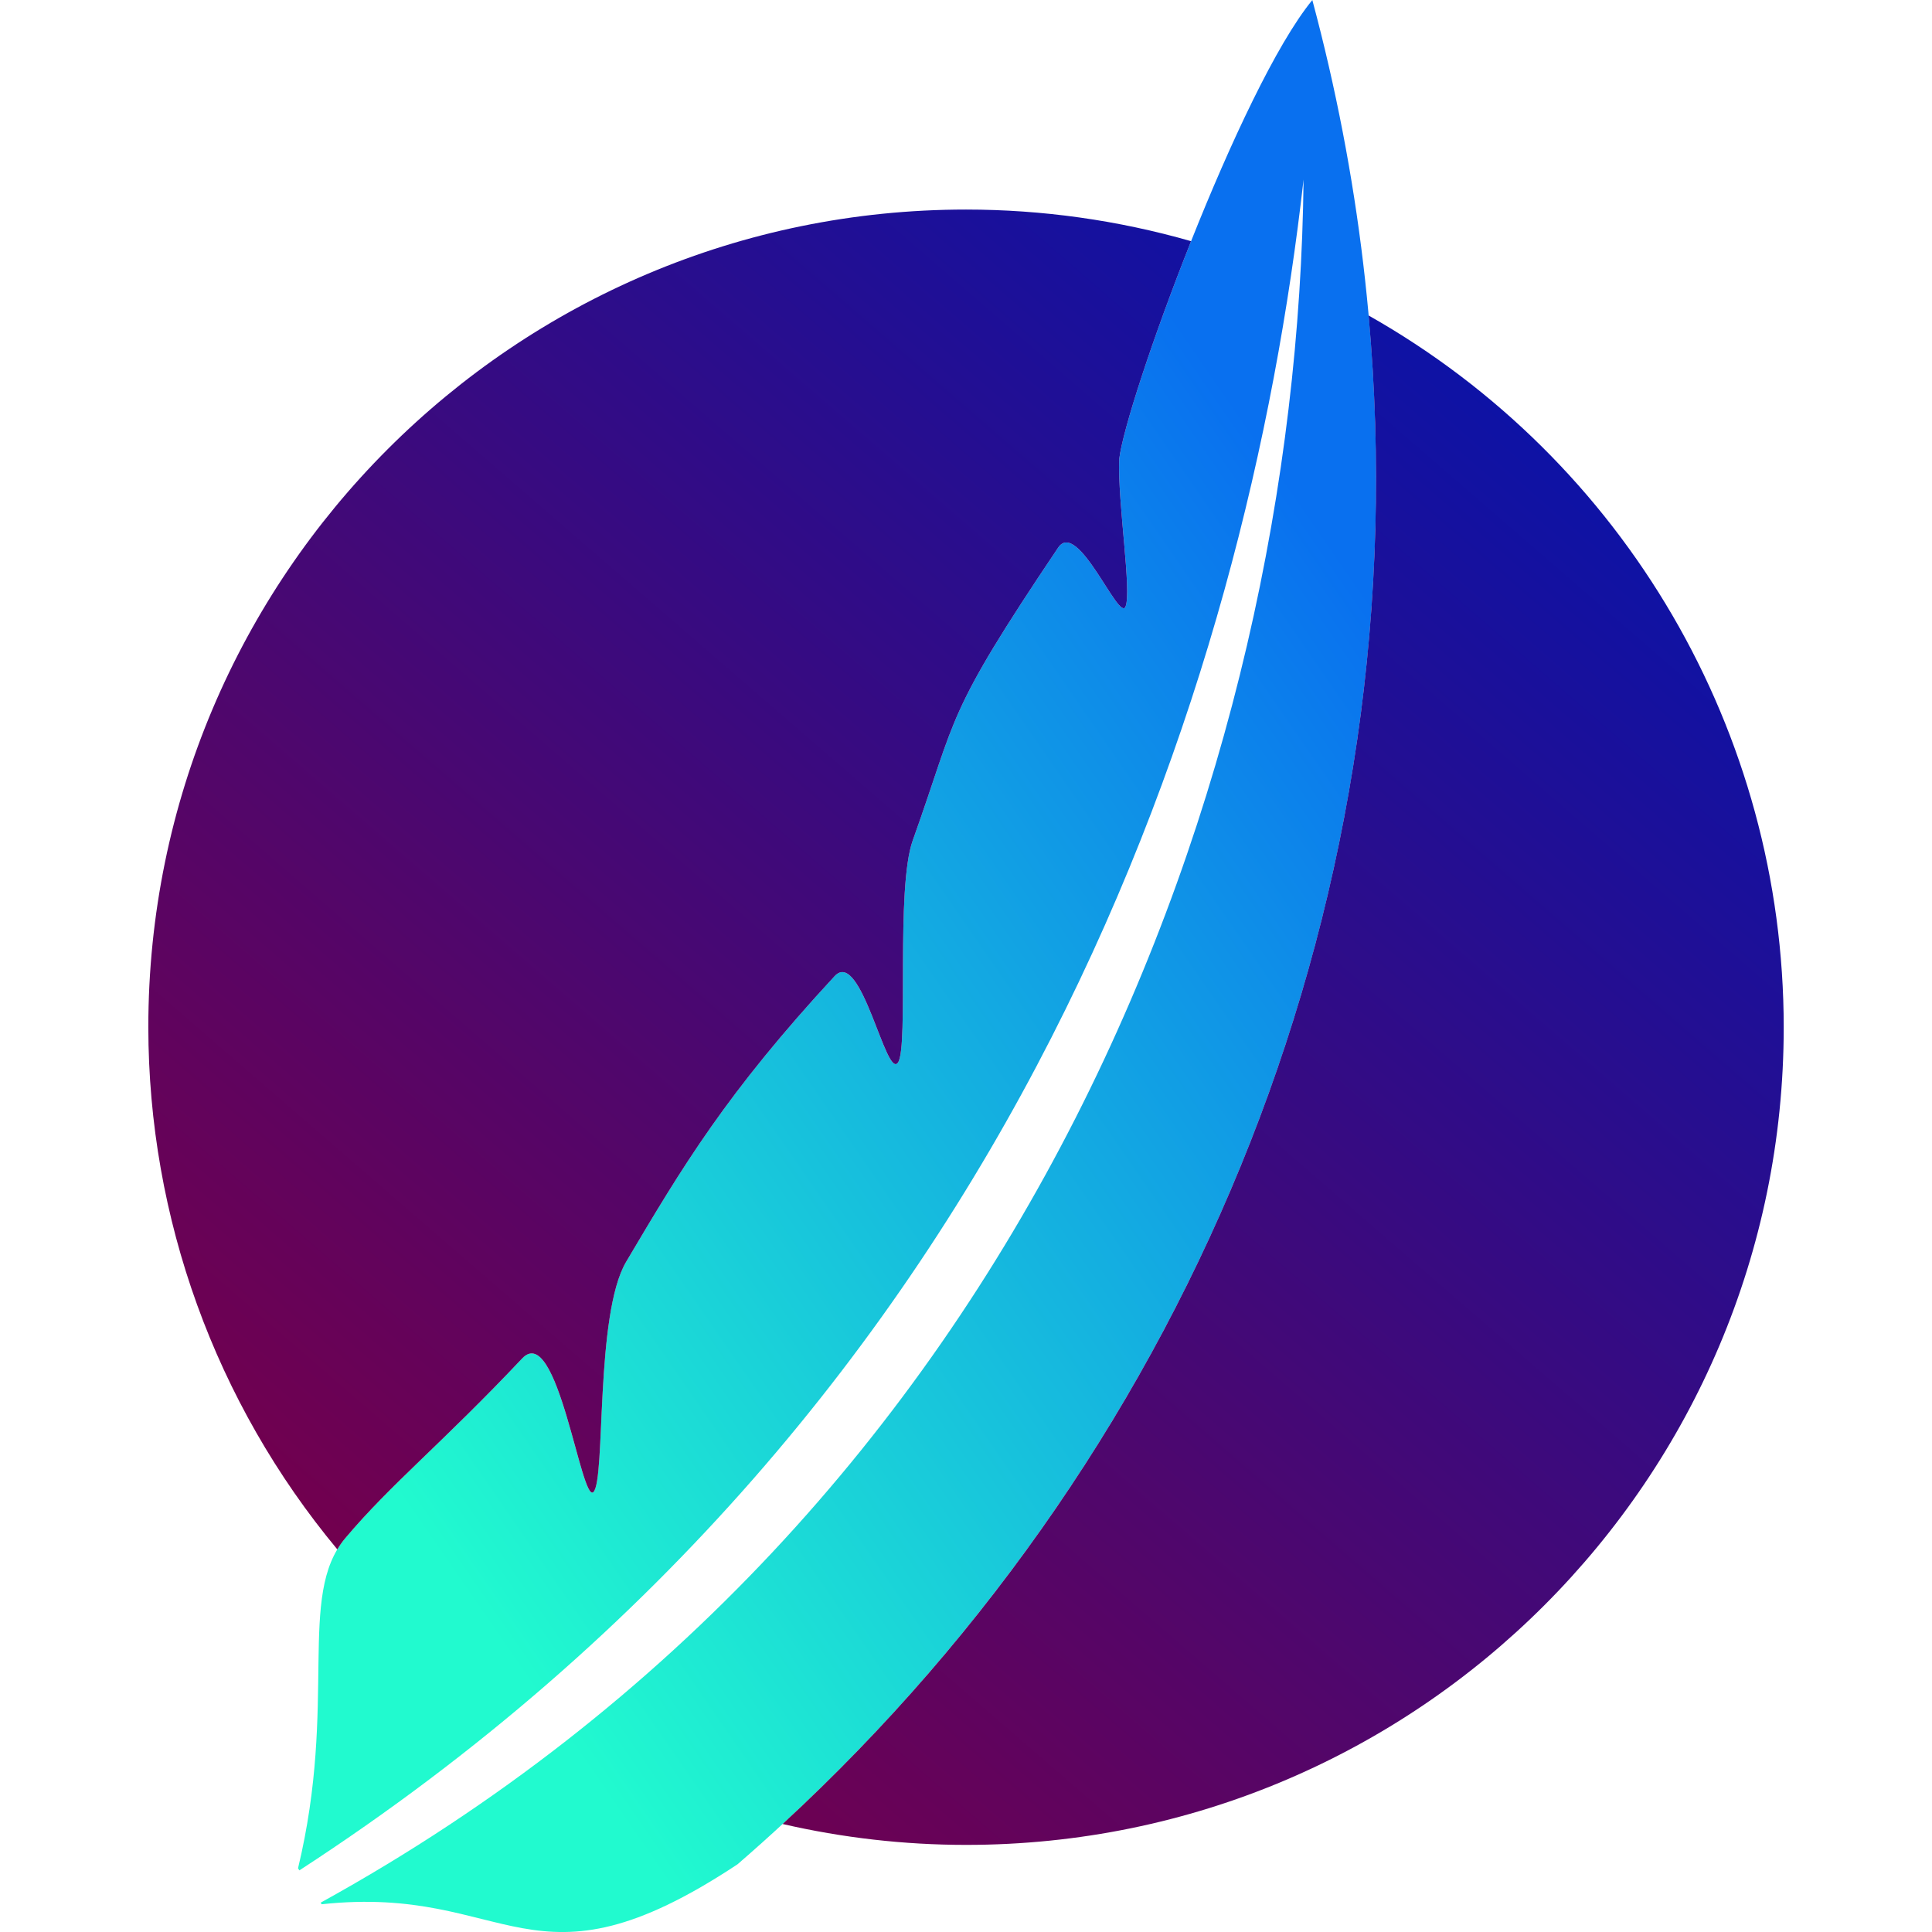
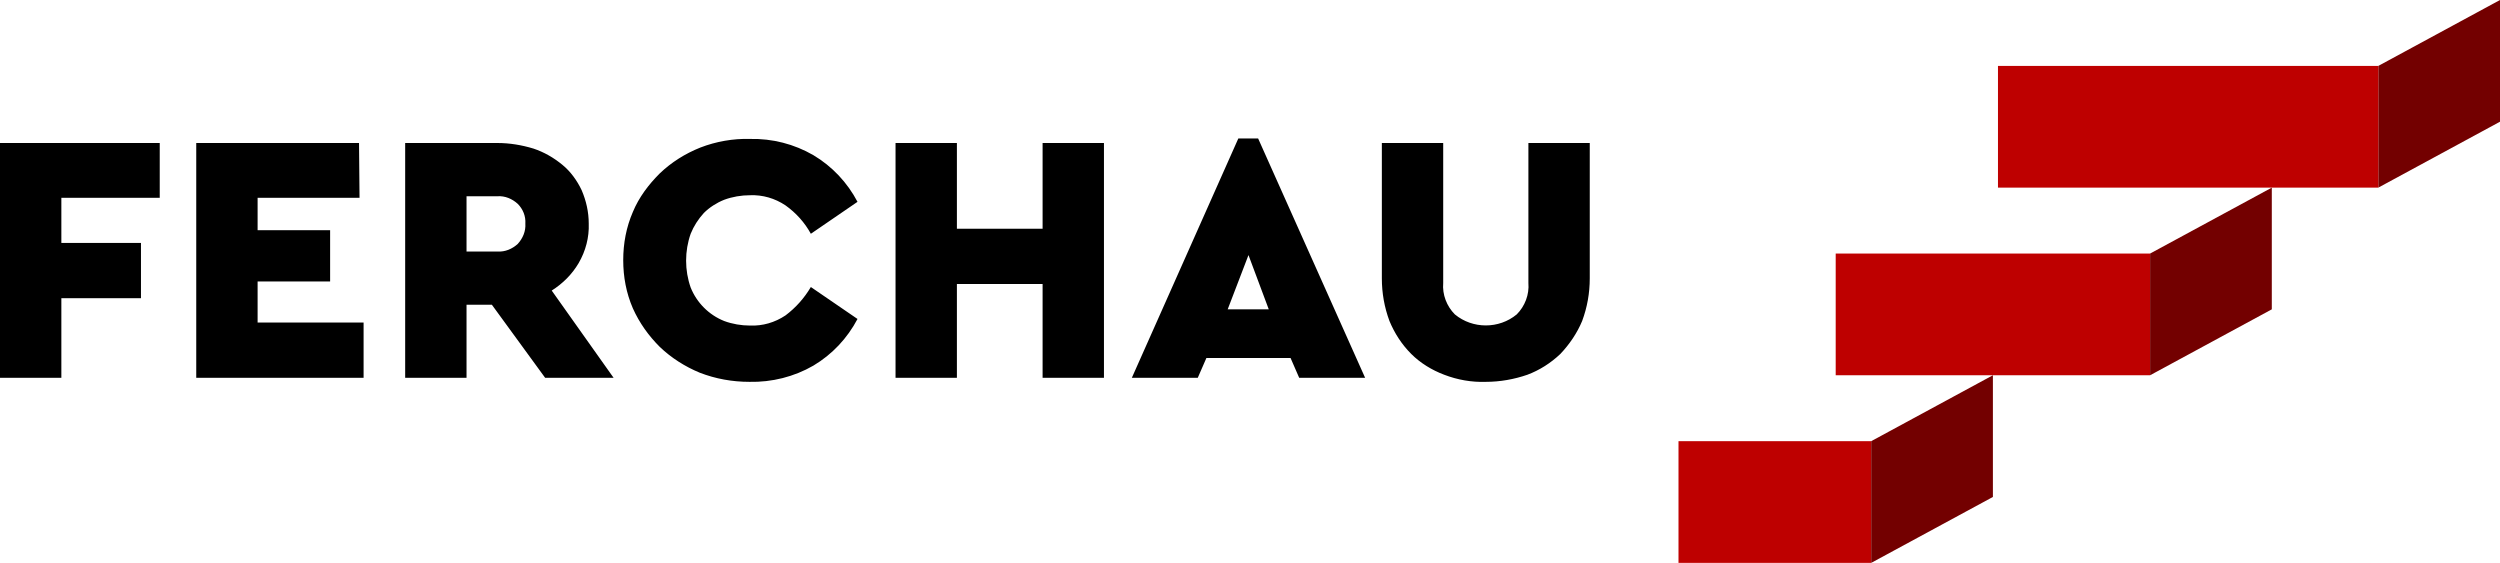
- <svg xmlns="http://www.w3.org/2000/svg" xmlns:xlink="http://www.w3.org/1999/xlink" width="512" height="512" version="1.1" viewBox="0 0 512 512">
-   <defs>
-     <linearGradient id="linearGradient22708">
-       <stop stop-color="#21facf" offset="0" />
-       <stop stop-color="#0970ef" offset="1" />
-     </linearGradient>
-     <linearGradient id="linearGradient6949" x1="68.454" x2="198.59" y1="246.73" y2="96.35" gradientTransform="translate(-5.754,-56.594)" gradientUnits="userSpaceOnUse">
-       <stop stop-color="#72004e" offset="0" />
-       <stop stop-color="#0015b1" offset="1" />
-     </linearGradient>
-     <linearGradient id="linearGradient22718" x1="56.735" x2="155.2" y1="246.96" y2="58.575" gradientUnits="userSpaceOnUse">
-       <stop stop-color="#4f00da" offset="0" />
-       <stop stop-color="#e5311b" offset="1" />
-     </linearGradient>
-     <linearGradient id="linearGradient23463" x1="68.454" x2="198.59" y1="246.73" y2="96.35" gradientUnits="userSpaceOnUse" xlink:href="#linearGradient22708" />
-     <linearGradient id="linearGradient903" x1="54.478" x2="192.1" y1="247.56" y2="9.809" gradientTransform="matrix(.87923 0 0 .87923 -9.551 48.787)" gradientUnits="userSpaceOnUse">
-       <stop stop-color="#dc180d" offset="0" />
-       <stop stop-color="#f96e20" offset=".5" />
-       <stop stop-color="#f4ce41" offset="1" />
-     </linearGradient>
-     <linearGradient id="linearGradient918" x1="39.468" x2="154.99" y1="204.22" y2="124.47" gradientUnits="userSpaceOnUse" xlink:href="#linearGradient22708" />
-   </defs>
-   <g transform="matrix(2.473 0 0 2.473 -4.8978 -4.8812)">
-     <path transform="translate(-5.5496,-57.412)" d="m148.16 59.393c-7.71 9.399-19.951 42.888-20.696 49.204-0.17 4.674 1.373 14.231 0.672 15.805-0.719 1.613-5.117-9.446-7.215-6.327-12.219 18.168-10.7 17.731-15.582 31.378-1.836 5.131-0.424 21.99-1.567 23.773-1.273 1.987-3.962-12.31-6.806-9.236-11.603 12.54-16.279 20.379-22.336 30.607-3.359 5.673-2.182 23.33-3.506 24.674-1.302 1.321-3.857-18.326-7.644-14.309-8.519 9.038-14.054 13.441-18.946 19.252-5.198 6.174-0.783 17.584-5.067 35.383l0.145 0.221c77.447-50.308 101.52-127.16 107.61-181.19-0.681 63.93-29.41 142.78-105.33 184.65l0.113 0.171c20.241-2.181 22.307 10.458 44.562-4.284 55.792-48.277 81.856-124.29 61.593-199.78z" display="none" fill="url(#linearGradient903)" />
-     <path transform="translate(-5.5498,-57.412)" d="m148.16 59.393c-7.71 9.399-19.951 42.888-20.696 49.204-0.17 4.674 1.373 14.231 0.672 15.805-0.719 1.613-5.117-9.446-7.215-6.327-12.219 18.168-10.7 17.731-15.582 31.378-1.836 5.131-0.424 21.99-1.567 23.773-1.273 1.987-3.962-12.31-6.806-9.236-11.603 12.54-16.279 20.379-22.336 30.607-3.359 5.673-2.182 23.33-3.506 24.674-1.302 1.321-3.857-18.326-7.644-14.309-8.519 9.038-14.054 13.441-18.946 19.252-5.198 6.174-0.783 17.584-5.067 35.383l0.145 0.221c77.447-50.308 101.52-127.16 107.61-181.19-0.681 63.93-29.41 142.78-105.33 184.65l0.113 0.171c20.241-2.181 22.307 10.458 44.562-4.284 55.792-48.277 81.856-124.29 61.593-199.78z" fill="url(#linearGradient918)" />
-     <g transform="translate(0 2.0218e-5)">
-       <path transform="translate(-5.7543,-56.594)" d="m111.25 81.024c-48.394-1.5e-5 -87.625 39.231-87.625 87.625 0.017 20.443 7.182 40.236 20.253 55.954 0.252-0.422 0.536-0.824 0.858-1.206 4.892-5.81 10.427-10.214 18.946-19.252 3.787-4.018 6.341 15.63 7.644 14.309 1.324-1.344 0.147-19.001 3.506-24.674 6.056-10.228 10.733-18.067 22.336-30.607 2.844-3.074 5.533 11.223 6.806 9.236 1.142-1.782-0.269-18.641 1.566-23.773 4.882-13.647 3.363-13.21 15.582-31.378 2.098-3.119 6.496 7.94 7.215 6.327 0.701-1.573-0.842-11.131-0.672-15.805 0.372-3.15 3.604-13.059 7.705-23.367-7.843-2.247-15.962-3.388-24.12-3.389zm43.142 11.356c5.566 61.595-18.426 120.7-62.796 161.65 6.446 1.486 13.04 2.237 19.655 2.239 48.394 1e-5 87.625-39.231 87.625-87.625-3.1e-4 -31.581-16.995-60.719-44.484-76.268z" display="none" fill="url(#linearGradient22718)" />
-       <path transform="translate(-5.754,-56.594)" d="m111.25 81.024c-48.394-1.5e-5 -87.625 39.231-87.625 87.625 0.017 20.443 7.182 40.236 20.253 55.954 0.252-0.422 0.536-0.824 0.858-1.206 4.892-5.81 10.427-10.214 18.946-19.252 3.787-4.018 6.341 15.63 7.644 14.309 1.324-1.344 0.147-19.001 3.506-24.674 6.056-10.228 10.733-18.067 22.336-30.607 2.844-3.074 5.533 11.223 6.806 9.236 1.142-1.782-0.269-18.641 1.566-23.773 4.882-13.647 3.363-13.21 15.582-31.378 2.098-3.119 6.496 7.94 7.215 6.327 0.701-1.573-0.842-11.131-0.672-15.805 0.372-3.15 3.604-13.059 7.705-23.367-7.843-2.247-15.962-3.388-24.12-3.389zm43.142 11.356c5.566 61.595-18.426 120.7-62.796 161.65 6.446 1.486 13.04 2.237 19.655 2.239 48.394 1e-5 87.625-39.231 87.625-87.625-3.1e-4 -31.581-16.995-60.719-44.484-76.268z" display="none" fill="url(#linearGradient23463)" />
-       <path d="m105.5 24.43c-48.394-1.5e-5 -87.625 39.231-87.625 87.625 0.017 20.443 7.182 40.236 20.253 55.954 0.252-0.422 0.536-0.824 0.858-1.206 4.892-5.81 10.427-10.214 18.946-19.252 3.787-4.018 6.341 15.63 7.644 14.309 1.324-1.344 0.147-19.001 3.506-24.674 6.056-10.228 10.733-18.067 22.336-30.607 2.844-3.074 5.533 11.223 6.806 9.236 1.142-1.782-0.269-18.641 1.566-23.773 4.882-13.647 3.363-13.21 15.582-31.378 2.098-3.119 6.496 7.94 7.215 6.327 0.701-1.573-0.842-11.131-0.672-15.805 0.372-3.15 3.604-13.059 7.705-23.367-7.843-2.247-15.962-3.388-24.12-3.389zm43.142 11.356c5.566 61.595-18.426 120.7-62.796 161.65 6.446 1.486 13.04 2.237 19.655 2.239 48.394 1e-5 87.625-39.231 87.625-87.625-3.1e-4 -31.581-16.995-60.719-44.484-76.268z" fill="url(#linearGradient6949)" />
-     </g>
-   </g>
+ <svg xmlns="http://www.w3.org/2000/svg" version="1.2" baseProfile="tiny" id="Ebene_1" x="0px" y="0px" viewBox="0 0 493 111" xml:space="preserve">
+   <path fill-rule="evenodd" d="M31.4,28.2H0v46.3h12.1V58.8h15.7V47.9H12.1V39h19.4V28.2H31.4z M70.8,28.2H38.7v46.3h33V63.6H50.8  v-8.1h14.3V45.4H50.8V39h20.1L70.8,28.2L70.8,28.2z M79.9,28.2v46.3H92V60.1h5l10.5,14.4H121l-12.2-17.2c2.2-1.4,4-3.2,5.3-5.4  c1.4-2.4,2.1-5.1,2-7.8c0-2.3-0.5-4.5-1.4-6.6c-0.9-1.9-2.2-3.7-3.8-5c-1.7-1.4-3.6-2.5-5.7-3.2c-2.3-0.7-4.7-1.1-7.1-1.1L79.9,28.2  z M98.1,38.7c1.5-0.1,2.9,0.5,4,1.5c1,1,1.6,2.4,1.5,3.9c0.1,1.5-0.5,2.9-1.5,4c-1.1,1-2.5,1.6-4,1.5H92V38.7H98.1z M138.1,29.1  c-3,1.2-5.7,2.9-8,5.1c-2.2,2.2-4.1,4.7-5.3,7.6c-1.3,3-1.9,6.2-1.9,9.5c0,3.3,0.6,6.5,1.9,9.5c1.3,2.9,3.1,5.4,5.3,7.6  c2.3,2.2,5,3.9,7.9,5.1c3.1,1.2,6.4,1.8,9.8,1.8c4.4,0.1,8.8-1,12.6-3.2c3.7-2.2,6.7-5.4,8.7-9.2l-9.2-6.3c-1.3,2.2-3,4.1-5,5.6  c-2.1,1.4-4.5,2.1-7,2c-1.7,0-3.5-0.3-5.1-0.9c-3-1.2-5.4-3.6-6.6-6.6c-1.2-3.4-1.2-7.2,0-10.6c0.6-1.5,1.5-2.9,2.6-4.1  c1.1-1.1,2.5-2,4-2.6c1.6-0.6,3.4-0.9,5.1-0.9c2.5-0.1,4.9,0.6,7,2c2.1,1.5,3.8,3.4,5,5.6l9.2-6.3c-2-3.8-5-7-8.7-9.2  c-3.8-2.2-8.1-3.3-12.5-3.2C144.6,27.3,141.2,27.9,138.1,29.1z M217.7,28.2h-12.1v16.9h-16.9V28.2h-12.1v46.3h12.1V56h16.9v18.5  h12.1V28.2z M248.1,27.3h-3.9l-21,47.2h13l1.7-3.9h16.6l1.7,3.9h13L248.1,27.3z M246.2,50.3l4,10.7h-8.1L246.2,50.3z M313.5,28.2  h-12.1v27.6c0.2,2.3-0.7,4.6-2.3,6.2c-3.5,2.9-8.7,2.9-12.2,0c-1.6-1.6-2.5-3.9-2.3-6.2V28.2h-12.1v26.7c0,2.9,0.5,5.7,1.5,8.4  c1,2.4,2.4,4.6,4.3,6.5c1.8,1.8,4.1,3.2,6.5,4.1c2.6,1,5.4,1.5,8.2,1.4c2.8,0,5.6-0.5,8.2-1.4c2.4-0.9,4.6-2.3,6.5-4.1  c1.8-1.9,3.3-4.1,4.3-6.5c1-2.7,1.5-5.5,1.5-8.4C313.5,54.9,313.5,28.2,313.5,28.2z" />
+   <polygon fill-rule="evenodd" fill="#BE0000" points="331,111 369,111 369,87 331,87 " />
+   <polygon fill-rule="evenodd" fill="#BE0000" points="362,74 424,74 424,50 362,50 " />
+   <polygon fill-rule="evenodd" fill="#730000" points="493,0 493,24 469,37 469,13 " />
+   <polygon fill-rule="evenodd" fill="#730000" points="448,37 448,61 424,74 424,50 " />
+   <polygon fill-rule="evenodd" fill="#730000" points="393,74 393,98 369,111 369,87 " />
+   <polygon fill-rule="evenodd" fill="#BE0000" points="394,37 469,37 469,13 394,13 " />
</svg>
